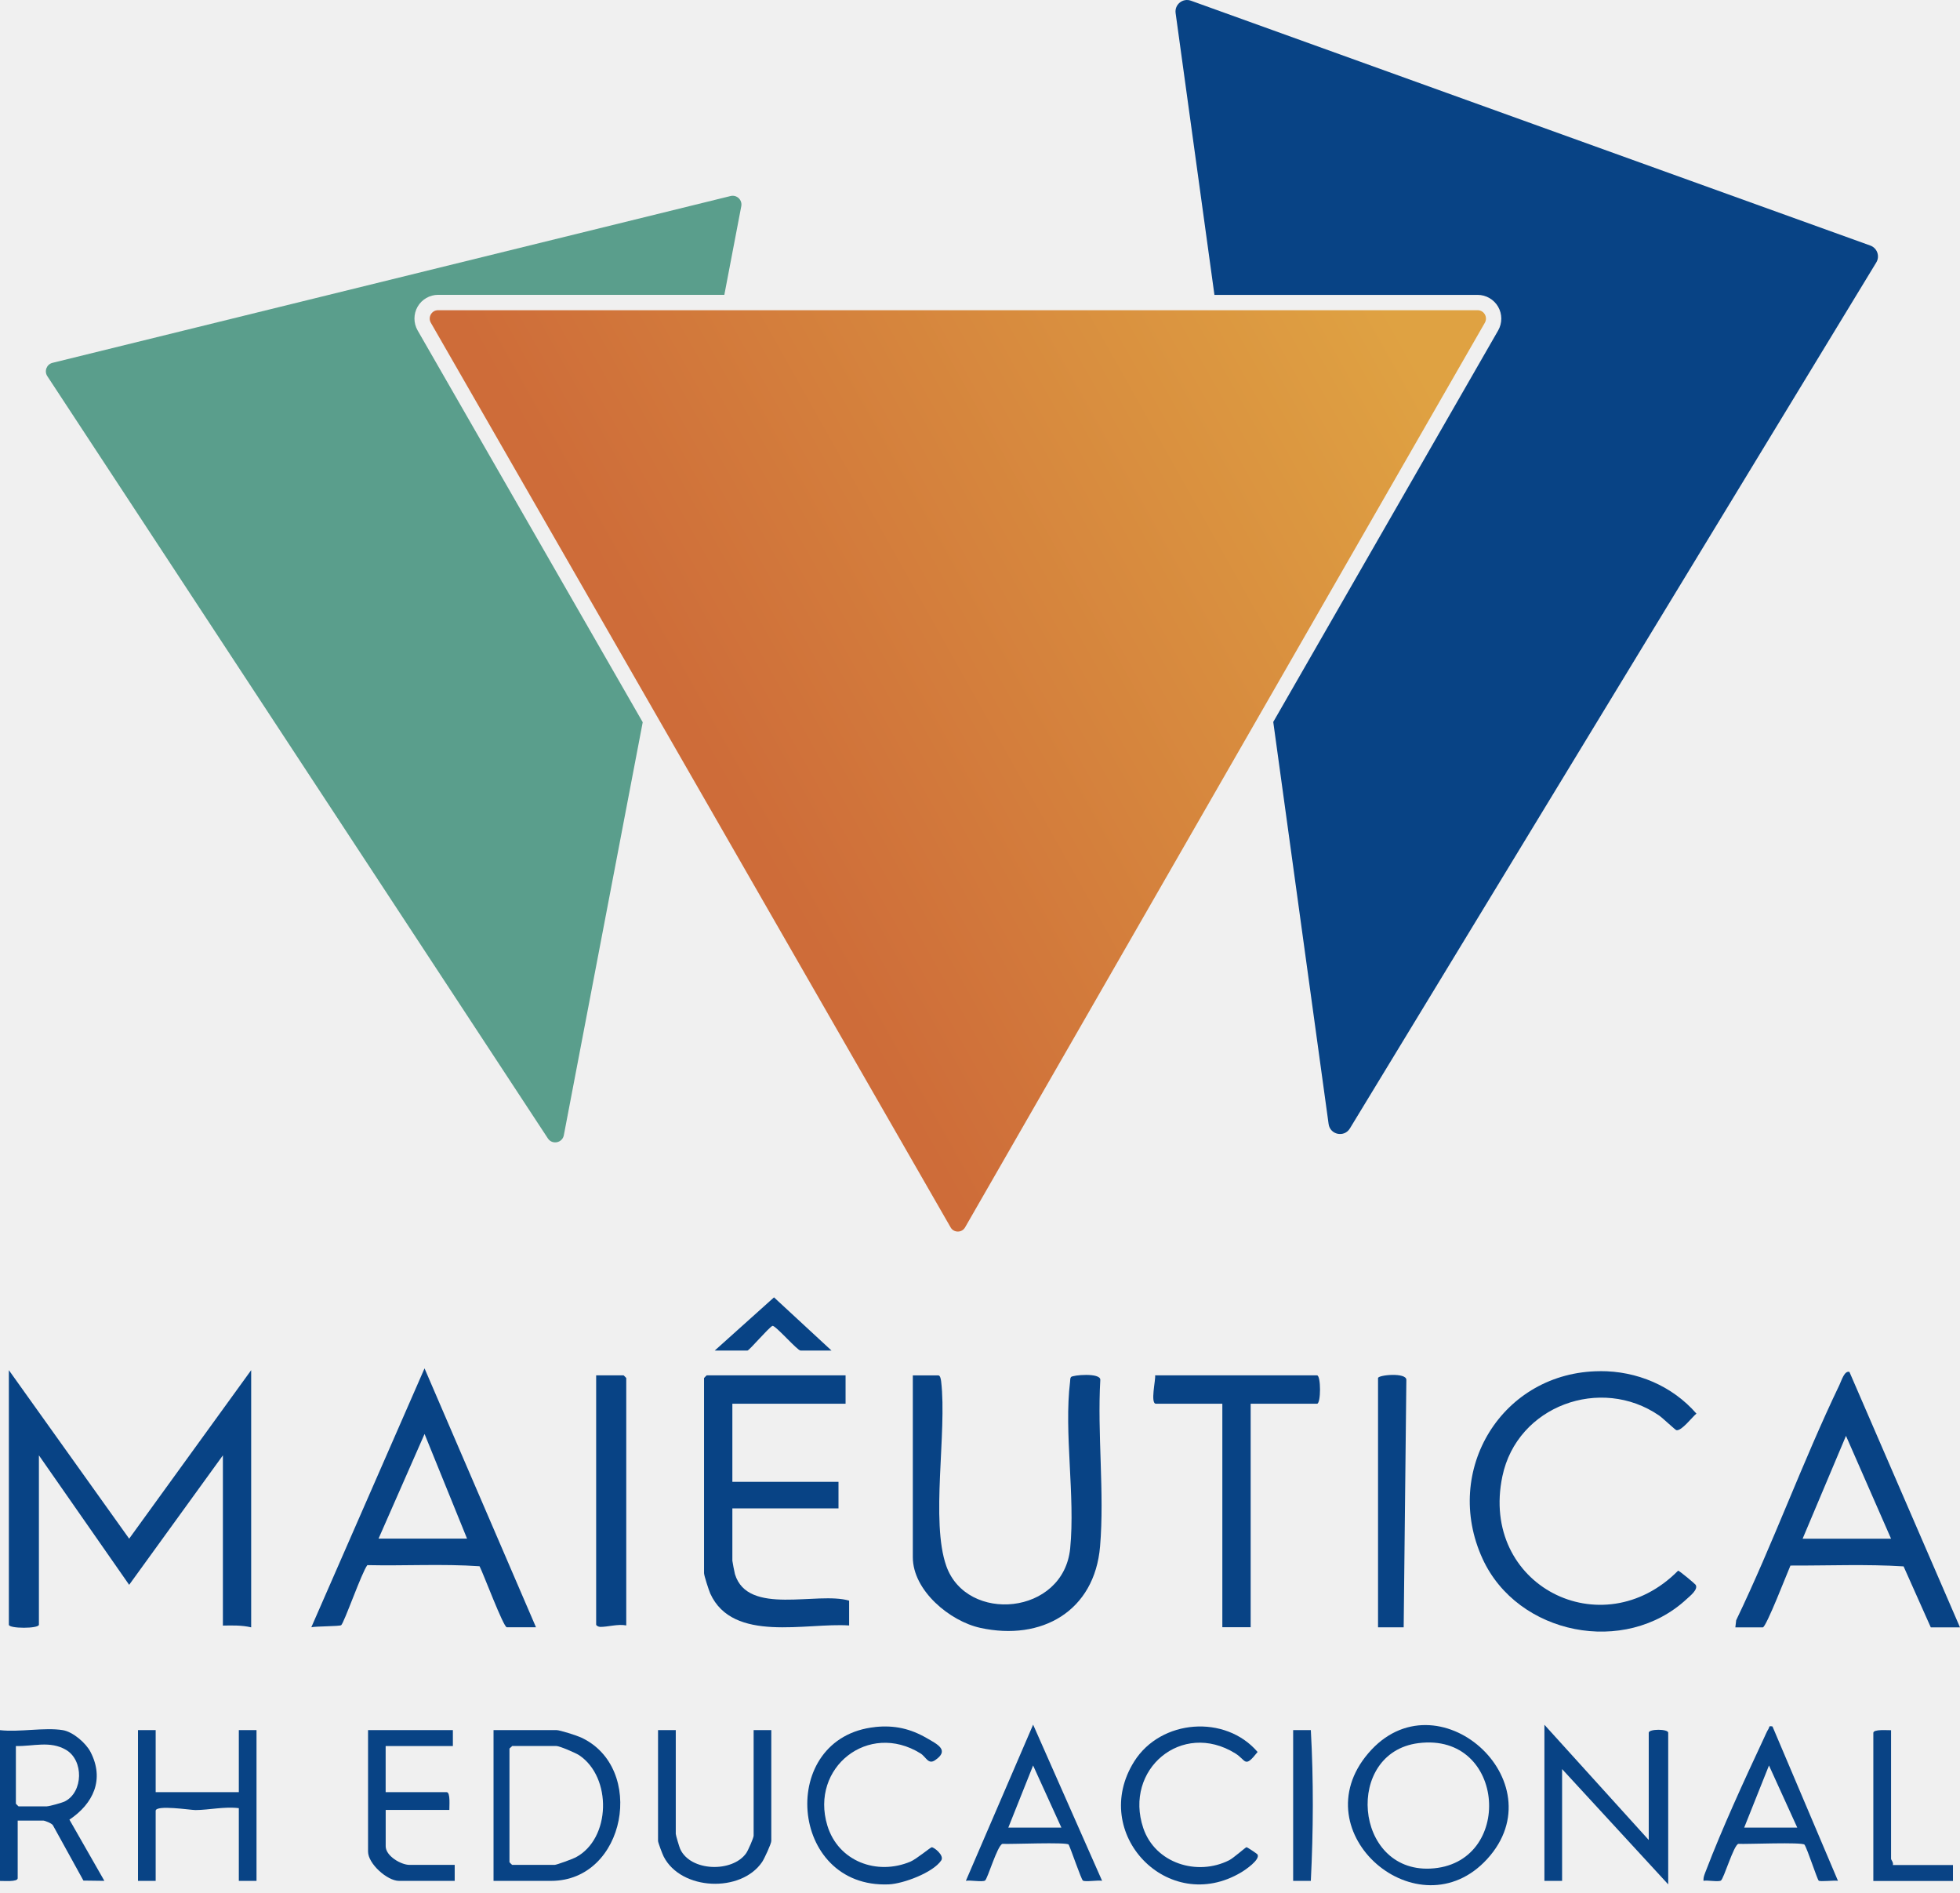
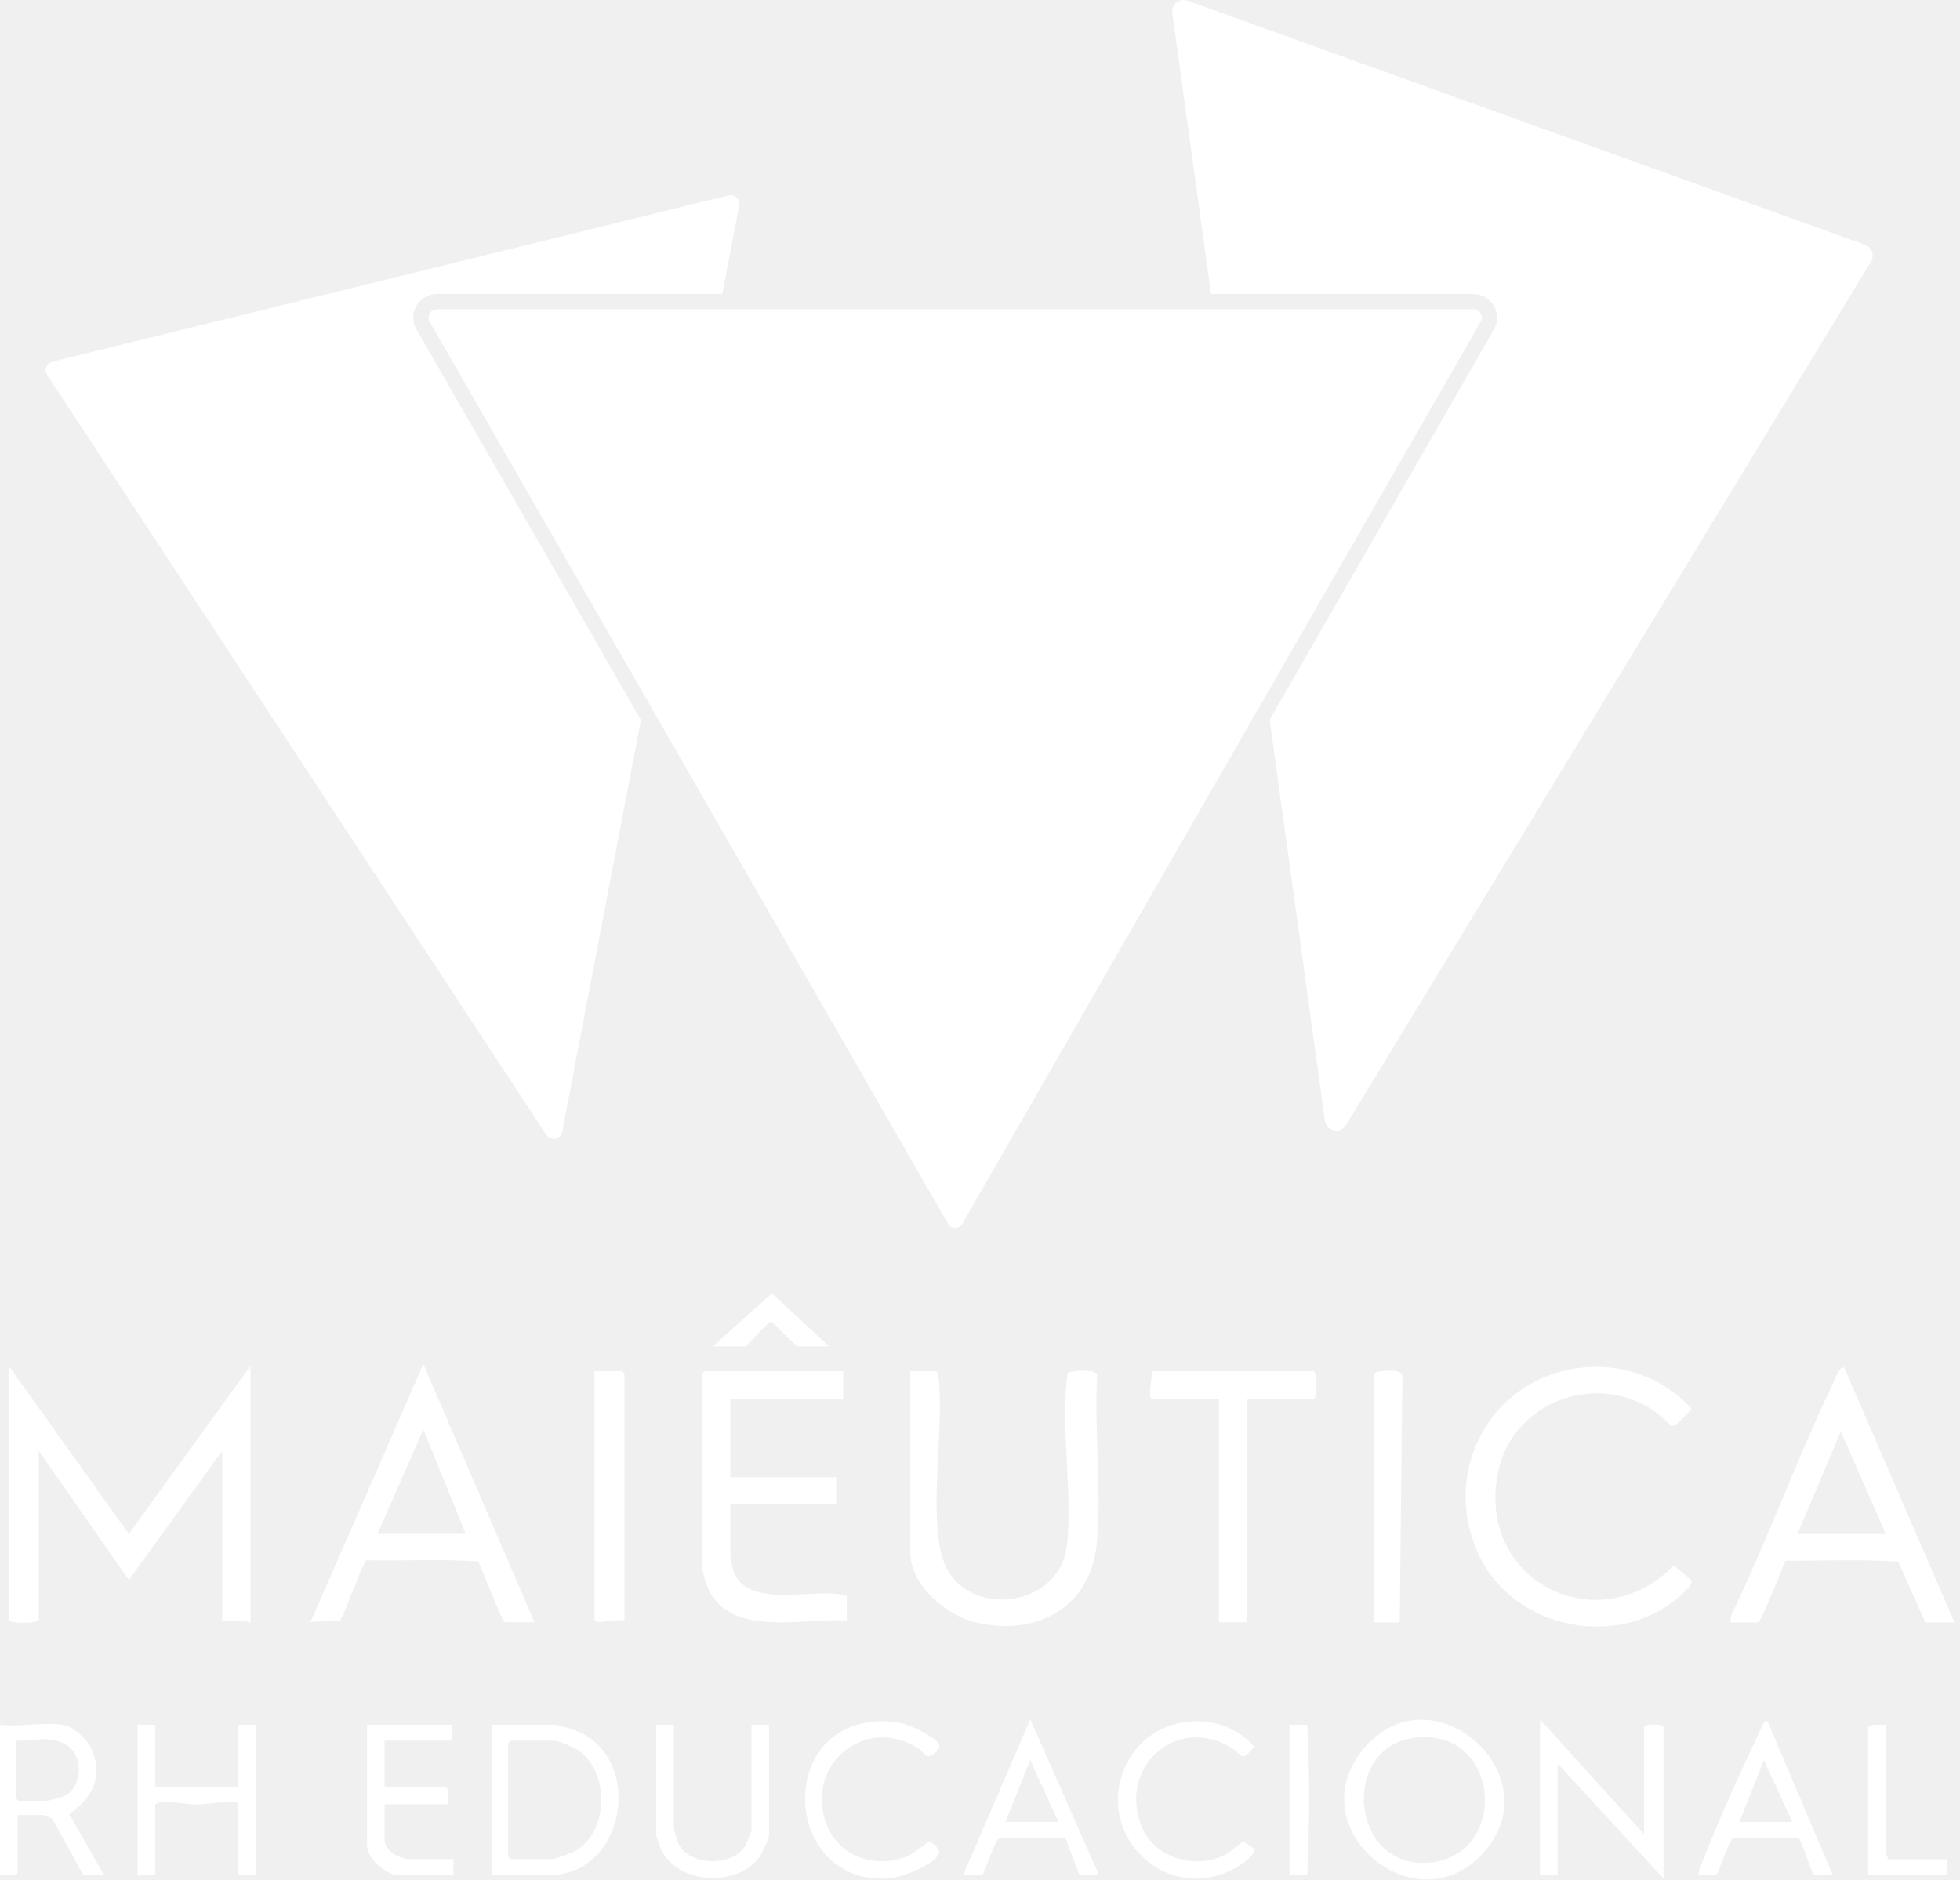
- <svg xmlns="http://www.w3.org/2000/svg" width="87" height="84" viewBox="0 0 87 84" fill="none">
-   <path d="M32.904 9.15L32.152 13.084H19.446C19.073 13.084 18.723 13.287 18.537 13.61C18.35 13.935 18.35 14.338 18.537 14.663L28.529 32.051L25.027 50.38C24.961 50.723 24.512 50.812 24.32 50.522L2.1 16.693C1.953 16.467 2.071 16.165 2.334 16.101L32.43 8.699C32.704 8.632 32.957 8.872 32.904 9.15Z" fill="#5A9E8C" />
-   <path d="M83.284 11.647L59.918 50.078C59.667 50.491 59.04 50.361 58.974 49.882L56.517 32.038L66.5 14.665C66.686 14.34 66.686 13.937 66.498 13.612C66.311 13.289 65.963 13.086 65.589 13.086H53.906L52.183 0.582C52.13 0.2 52.501 -0.099 52.863 0.031L83.019 10.897C83.325 11.008 83.453 11.37 83.284 11.647Z" fill="#084385" />
-   <path d="M0.393 60.805L5.733 68.283L11.149 60.805V72.218C10.737 72.121 10.315 72.132 9.894 72.14V64.585L5.733 70.331L1.727 64.585V72.101C1.727 72.281 0.393 72.281 0.393 72.101V60.807V60.805Z" fill="#084385" />
-   <path d="M40.516 61.038H41.654C41.739 61.038 41.767 61.231 41.776 61.309C42.041 63.574 41.297 67.507 42.006 69.501C42.913 72.052 47.206 71.686 47.503 68.713C47.732 66.403 47.221 63.57 47.499 61.311C47.507 61.245 47.497 61.17 47.538 61.112C47.602 61.019 48.853 60.908 48.84 61.235C48.702 63.636 49.03 66.247 48.83 68.623C48.587 71.507 46.229 72.835 43.513 72.241C42.165 71.947 40.518 70.588 40.518 69.104V61.036L40.516 61.038Z" fill="#084385" />
-   <path d="M82.095 60.883C81.869 60.811 81.741 61.268 81.648 61.461C80.006 64.881 78.711 68.481 77.065 71.903L77.028 72.22H78.246C78.396 72.22 79.33 69.802 79.474 69.476C81.143 69.482 82.848 69.408 84.496 69.513L85.704 72.22H87L82.093 60.885L82.095 60.883ZM80.014 68.285L81.939 63.72L83.94 68.285H80.014Z" fill="#084385" />
-   <path d="M18.845 60.723L13.819 72.214C14.029 72.167 15.057 72.175 15.142 72.123C15.267 72.045 16.067 69.749 16.306 69.457C17.961 69.494 19.653 69.394 21.287 69.507C21.45 69.819 22.347 72.214 22.495 72.214H23.791L18.843 60.723H18.845ZM16.803 68.28L18.845 63.636L20.731 68.28H16.805H16.803Z" fill="#084385" />
-   <path d="M37.533 61.035V62.295H32.508V65.76H37.219V66.94H32.508V69.261C32.508 69.294 32.603 69.79 32.622 69.855C33.19 71.726 36.282 70.616 37.691 71.033V72.135C35.791 72.003 32.531 72.924 31.527 70.718C31.465 70.579 31.251 69.921 31.251 69.812V61.154C31.251 61.154 31.36 61.035 31.369 61.035H37.533Z" fill="#084385" />
-   <path d="M71.023 60.848C72.655 60.84 74.225 61.498 75.301 62.733C75.115 62.881 74.641 63.514 74.411 63.469C74.363 63.459 73.801 62.926 73.646 62.819C71.056 61.037 67.342 62.386 66.688 65.512C65.672 70.359 71.111 73.112 74.487 69.704C74.536 69.697 75.237 70.285 75.264 70.328C75.396 70.532 75.014 70.828 74.87 70.96C72.137 73.504 67.364 72.561 65.809 69.177C64.003 65.241 66.692 60.871 71.02 60.85L71.023 60.848Z" fill="#084385" />
-   <path d="M55.514 62.295V72.213H54.257V62.295H51.312C51.047 62.295 51.306 61.224 51.273 61.035H58.459C58.637 61.035 58.637 62.295 58.459 62.295H55.514Z" fill="#084385" />
-   <path d="M68.551 76.539L73.184 81.655V76.894C73.184 76.72 74.048 76.72 74.048 76.894V83.624L69.338 78.508V83.468H68.553V76.541L68.551 76.539Z" fill="#084385" />
-   <path d="M27.797 72.133C27.437 72.059 26.957 72.205 26.639 72.198C26.565 72.195 26.462 72.143 26.462 72.094V61.035H27.68C27.68 61.035 27.798 61.144 27.798 61.154V72.135L27.797 72.133Z" fill="#084385" />
-   <path d="M60.736 77.805C57.719 81.339 62.978 85.812 66.01 82.502C69.163 79.055 63.768 74.251 60.736 77.805ZM63.483 82.924C60.093 83.076 59.673 77.776 62.958 77.357C66.869 76.858 67.222 82.755 63.483 82.924Z" fill="#084385" />
-   <path d="M61.168 72.216V61.157C61.168 61.015 62.425 60.896 62.425 61.235L62.306 72.216H61.168Z" fill="#084385" />
-   <path d="M25.785 77.103C25.604 77.019 24.85 76.777 24.695 76.777H21.907V83.469H24.46C27.791 83.469 28.687 78.433 25.785 77.103ZM25.546 82.43C25.421 82.497 24.705 82.76 24.617 82.76H22.733C22.733 82.76 22.614 82.651 22.614 82.641V77.603C22.614 77.582 22.706 77.525 22.733 77.484H24.697C24.839 77.484 25.552 77.79 25.705 77.891C27.17 78.867 27.123 81.603 25.548 82.429L25.546 82.43Z" fill="#084385" />
-   <path d="M3.081 80.753C4.144 80.04 4.647 78.969 4.019 77.75C3.813 77.349 3.236 76.854 2.788 76.78C1.983 76.648 0.843 76.88 0 76.78V83.472C0.148 83.466 0.785 83.526 0.785 83.353V80.794H1.923C1.989 80.794 2.294 80.913 2.347 80.998L3.703 83.456L4.633 83.468L3.081 80.751V80.753ZM2.081 80.163H0.824C0.824 80.163 0.705 80.054 0.705 80.044V77.485C1.465 77.505 2.222 77.238 2.931 77.655C3.724 78.12 3.695 79.526 2.881 79.941C2.757 80.003 2.189 80.161 2.081 80.161V80.163Z" fill="#084385" />
-   <path d="M6.91 76.777V79.533H10.601V76.777H11.386V83.469H10.601V80.242C9.962 80.162 9.289 80.323 8.676 80.327C8.456 80.327 6.91 80.082 6.91 80.361V83.47H6.125V76.779H6.91V76.777Z" fill="#084385" />
-   <path d="M29.996 76.777V81.383C29.996 81.441 30.151 81.963 30.192 82.053C30.645 83.059 32.515 83.11 33.125 82.236C33.203 82.123 33.452 81.564 33.452 81.463V76.779H34.236V81.698C34.236 81.821 33.922 82.495 33.83 82.629C32.894 84.01 30.233 83.901 29.46 82.392C29.405 82.286 29.209 81.768 29.209 81.698V76.779H29.994L29.996 76.777Z" fill="#084385" />
-   <path d="M45.857 76.539L42.873 83.466C43.063 83.427 43.602 83.53 43.724 83.454C43.837 83.384 44.264 81.906 44.495 81.826C44.87 81.848 47.353 81.739 47.436 81.859C47.539 82.064 47.994 83.409 48.068 83.456C48.176 83.526 48.738 83.427 48.92 83.466L45.859 76.539H45.857ZM44.757 81.104L45.857 78.348L47.112 81.104H44.755H44.757Z" fill="#084385" />
-   <path d="M78.677 76.617C78.492 76.578 78.55 76.642 78.502 76.719C78.426 76.835 78.337 77.055 78.27 77.194C77.425 78.999 76.439 81.147 75.733 82.995C75.675 83.147 75.601 83.295 75.615 83.466C75.792 83.429 76.273 83.526 76.388 83.454C76.516 83.373 76.948 81.9 77.159 81.826C77.54 81.846 80.003 81.739 80.098 81.863C80.231 82.062 80.66 83.4 80.728 83.458C80.794 83.517 81.423 83.435 81.583 83.466L78.677 76.617ZM77.421 81.104L78.521 78.348L79.776 81.104H77.42H77.421Z" fill="#084385" />
-   <path d="M20.102 76.777V77.486H17.118V79.533H19.828C20.001 79.533 19.94 80.172 19.946 80.32H17.12V81.934C17.12 82.364 17.8 82.76 18.18 82.76H20.183V83.469H17.71C17.19 83.469 16.337 82.709 16.337 82.17V76.777H20.106H20.102Z" fill="#084385" />
-   <path d="M55.818 82.297C55.95 82.526 55.272 82.986 55.097 83.089C51.853 85.025 48.339 81.358 50.346 78.168C51.529 76.289 54.396 76.079 55.822 77.749C55.233 78.493 55.325 78.118 54.833 77.812C52.456 76.338 49.876 78.528 50.746 81.122C51.27 82.684 53.135 83.274 54.563 82.552C54.755 82.454 55.282 81.983 55.329 81.975C55.358 81.969 55.803 82.269 55.818 82.295V82.297Z" fill="#084385" />
-   <path d="M38.852 76.64C39.7 76.553 40.408 76.712 41.139 77.135C41.621 77.413 42.161 77.672 41.502 78.117C41.199 78.321 41.102 77.961 40.857 77.811C38.545 76.377 35.948 78.444 36.723 81.01C37.205 82.603 38.922 83.242 40.412 82.615C40.675 82.504 41.296 81.988 41.353 81.978C41.446 81.963 41.931 82.338 41.778 82.564C41.409 83.108 40.09 83.596 39.455 83.624C34.998 83.816 34.491 77.094 38.852 76.642V76.64Z" fill="#084385" />
-   <path d="M83.94 76.783V82.491C83.94 82.534 84.061 82.666 84.018 82.765H86.687V83.474H83.153V76.902C83.153 76.728 83.79 76.789 83.938 76.783H83.94Z" fill="#094385" />
-   <path d="M57.4 76.777H58.185C58.308 79.001 58.296 81.243 58.185 83.469H57.4V76.777Z" fill="#0A4485" />
-   <path d="M36.907 59.934H35.533C35.391 59.934 34.426 58.815 34.288 58.838C34.097 58.939 33.256 59.934 33.179 59.934H31.726L34.356 57.574L36.908 59.934H36.907Z" fill="#084385" />
-   <path d="M65.909 14.323L56.364 30.934L42.837 54.469C42.765 54.594 42.641 54.654 42.517 54.654C42.392 54.654 42.266 54.594 42.196 54.469L28.724 31.025L19.124 14.323C18.982 14.075 19.161 13.766 19.444 13.766H65.587C65.873 13.766 66.051 14.075 65.909 14.323Z" fill="url(#paint0_linear_7761_928)" />
-   <defs>
-     <linearGradient id="paint0_linear_7761_928" x1="25.414" y1="37.352" x2="66.315" y2="14.377" gradientUnits="userSpaceOnUse">
-       <stop offset="0.15" stop-color="#CE6C39" />
-       <stop offset="0.92" stop-color="#DFA242" />
-     </linearGradient>
-   </defs>
+ <svg xmlns="http://www.w3.org/2000/svg" width="73" height="70" viewBox="0 0 73 70" fill="none">
+   <path d="M27.531 7.655L26.902 10.947H16.27C15.958 10.947 15.666 11.116 15.51 11.386C15.354 11.659 15.354 11.996 15.51 12.268L23.871 26.817L20.94 42.153C20.885 42.439 20.509 42.514 20.349 42.272L1.757 13.966C1.634 13.777 1.733 13.524 1.952 13.47L27.135 7.277C27.364 7.222 27.575 7.422 27.531 7.655Z" fill="white" />
+   <path d="M69.684 9.745L50.134 41.901C49.925 42.247 49.4 42.138 49.344 41.737L47.288 26.807L55.641 12.271C55.797 11.999 55.797 11.661 55.639 11.389C55.483 11.119 55.193 10.949 54.879 10.949H45.104L43.662 0.487C43.618 0.168 43.928 -0.083 44.231 0.026L69.463 9.118C69.719 9.211 69.826 9.514 69.684 9.745Z" fill="white" />
+   <path d="M0.329 50.876L4.797 57.133L9.328 50.876V60.426C8.984 60.344 8.631 60.354 8.278 60.361V54.039L4.797 58.847L1.445 54.039V60.328C1.445 60.478 0.329 60.478 0.329 60.328V50.878V50.876Z" fill="white" />
+   <path d="M33.9 51.071H34.853C34.924 51.071 34.947 51.233 34.955 51.298C35.176 53.193 34.554 56.484 35.147 58.153C35.906 60.287 39.498 59.981 39.747 57.493C39.939 55.56 39.511 53.189 39.744 51.299C39.75 51.244 39.742 51.182 39.776 51.133C39.83 51.055 40.877 50.962 40.865 51.236C40.75 53.245 41.025 55.43 40.857 57.418C40.654 59.831 38.681 60.942 36.408 60.445C35.28 60.199 33.902 59.062 33.902 57.82V51.07L33.9 51.071Z" fill="white" />
+   <path d="M68.69 50.94C68.502 50.88 68.394 51.262 68.316 51.424C66.943 54.285 65.859 57.298 64.482 60.16L64.451 60.426H65.47C65.596 60.426 66.377 58.402 66.498 58.13C67.894 58.135 69.321 58.073 70.699 58.161L71.71 60.426H72.794L68.689 50.941L68.69 50.94ZM66.949 57.133L68.56 53.314L70.234 57.133H66.949Z" fill="white" />
+   <path d="M15.768 50.806L11.563 60.42C11.739 60.381 12.599 60.388 12.67 60.344C12.774 60.279 13.444 58.358 13.644 58.113C15.029 58.144 16.444 58.061 17.811 58.156C17.948 58.416 18.699 60.42 18.822 60.42H19.906L15.767 50.806H15.768ZM14.06 57.129L15.768 53.243L17.346 57.129H14.062H14.06Z" fill="white" />
+   <path d="M31.405 51.07V52.124H27.2V55.023H31.142V56.01H27.2V57.953C27.2 57.98 27.28 58.396 27.296 58.45C27.771 60.015 30.358 59.087 31.537 59.435V60.358C29.947 60.247 27.22 61.017 26.379 59.171C26.327 59.056 26.148 58.505 26.148 58.414V51.169C26.148 51.169 26.239 51.07 26.248 51.07H31.405Z" fill="white" />
+   <path d="M59.427 50.911C60.792 50.905 62.105 51.456 63.006 52.489C62.85 52.612 62.453 53.142 62.261 53.105C62.221 53.096 61.751 52.65 61.621 52.56C59.454 51.069 56.346 52.199 55.799 54.814C54.949 58.869 59.5 61.173 62.325 58.322C62.365 58.315 62.952 58.807 62.975 58.843C63.085 59.014 62.765 59.262 62.645 59.373C60.358 61.501 56.364 60.712 55.064 57.88C53.553 54.587 55.802 50.931 59.423 50.913L59.427 50.911Z" fill="white" />
+   <path d="M46.449 52.124V60.423H45.398V52.124H42.934C42.713 52.124 42.929 51.228 42.901 51.07H48.913C49.063 51.07 49.063 52.124 48.913 52.124H46.449Z" fill="white" />
+   <path d="M57.357 64.04L61.234 68.32V64.337C61.234 64.192 61.957 64.192 61.957 64.337V69.968L58.016 65.687V69.838H57.359V64.042L57.357 64.04Z" fill="white" />
+   <path d="M23.258 60.356C22.957 60.294 22.555 60.416 22.289 60.41C22.227 60.408 22.141 60.364 22.141 60.323V51.07H23.16C23.16 51.07 23.259 51.161 23.259 51.169V60.358L23.258 60.356Z" fill="white" />
+   <path d="M50.819 65.099C48.295 68.057 52.694 71.799 55.232 69.029C57.87 66.145 53.356 62.126 50.819 65.099ZM53.117 69.383C50.281 69.51 49.93 65.075 52.678 64.725C55.95 64.308 56.246 69.241 53.117 69.383Z" fill="white" />
+   <path d="M51.18 60.424V51.171C51.18 51.052 52.232 50.953 52.232 51.236L52.133 60.424H51.18Z" fill="white" />
+   <path d="M21.575 64.511C21.424 64.441 20.793 64.239 20.663 64.239H18.331V69.837H20.466C23.254 69.837 24.003 65.624 21.575 64.511ZM21.375 68.969C21.271 69.024 20.671 69.244 20.598 69.244H19.021C19.021 69.244 18.922 69.153 18.922 69.145V64.929C18.922 64.912 18.999 64.864 19.021 64.83H20.665C20.783 64.83 21.38 65.086 21.508 65.171C22.734 65.987 22.695 68.276 21.377 68.967L21.375 68.969Z" fill="white" />
+   <path d="M2.578 67.567C3.467 66.971 3.888 66.074 3.363 65.054C3.191 64.719 2.708 64.305 2.332 64.243C1.66 64.132 0.705 64.326 0 64.243V69.841C0.124 69.837 0.657 69.887 0.657 69.742V67.601H1.609C1.664 67.601 1.92 67.701 1.963 67.772L3.098 69.828L3.877 69.838L2.578 67.565V67.567ZM1.741 67.073H0.689C0.689 67.073 0.59 66.982 0.59 66.974V64.833C1.226 64.849 1.859 64.626 2.453 64.975C3.116 65.364 3.092 66.54 2.41 66.887C2.306 66.939 1.832 67.072 1.741 67.072V67.073Z" fill="white" />
+   <path d="M5.781 64.239V66.544H8.869V64.239H9.526V69.837H8.869V67.137C8.335 67.07 7.772 67.206 7.259 67.209C7.075 67.209 5.781 67.004 5.781 67.237V69.839H5.125V64.24H5.781V64.239Z" fill="white" />
+   <path d="M25.098 64.239V68.092C25.098 68.141 25.228 68.578 25.262 68.653C25.641 69.495 27.206 69.537 27.716 68.806C27.781 68.711 27.989 68.244 27.989 68.159V64.24H28.646V68.356C28.646 68.459 28.383 69.022 28.306 69.135C27.523 70.29 25.296 70.199 24.649 68.936C24.604 68.848 24.439 68.415 24.439 68.356V64.24H25.096L25.098 64.239Z" fill="white" />
+   <path d="M38.369 64.04L35.873 69.836C36.032 69.803 36.482 69.89 36.585 69.826C36.679 69.767 37.037 68.531 37.23 68.464C37.544 68.482 39.621 68.391 39.691 68.492C39.777 68.663 40.157 69.789 40.219 69.828C40.31 69.886 40.78 69.803 40.933 69.836L38.371 64.04H38.369ZM37.449 67.859L38.369 65.554L39.419 67.859H37.448H37.449Z" fill="white" />
+   <path d="M65.83 64.107C65.676 64.075 65.724 64.128 65.684 64.192C65.62 64.29 65.546 64.474 65.49 64.59C64.783 66.1 63.958 67.897 63.368 69.444C63.319 69.571 63.257 69.694 63.269 69.838C63.416 69.807 63.819 69.888 63.915 69.828C64.023 69.76 64.383 68.528 64.561 68.466C64.879 68.482 66.94 68.393 67.02 68.497C67.13 68.663 67.49 69.782 67.546 69.831C67.602 69.88 68.128 69.812 68.262 69.838L65.83 64.107ZM64.78 67.861L65.7 65.556L66.75 67.861H64.778H64.78Z" fill="white" />
+   <path d="M16.819 64.239V64.832H14.322V66.544H16.59C16.735 66.544 16.684 67.079 16.689 67.202H14.324V68.553C14.324 68.913 14.893 69.244 15.211 69.244H16.887V69.837H14.818C14.383 69.837 13.669 69.202 13.669 68.75V64.239H16.822H16.819Z" fill="white" />
+   <path d="M46.704 68.858C46.815 69.051 46.247 69.435 46.101 69.522C43.387 71.141 40.446 68.073 42.125 65.404C43.115 63.832 45.514 63.656 46.707 65.054C46.215 65.676 46.291 65.362 45.88 65.106C43.891 63.872 41.732 65.706 42.46 67.876C42.899 69.183 44.459 69.676 45.654 69.072C45.815 68.99 46.255 68.596 46.294 68.59C46.319 68.585 46.691 68.835 46.704 68.857V68.858Z" fill="white" />
+   <path d="M32.508 64.126C33.217 64.052 33.81 64.186 34.422 64.54C34.825 64.773 35.277 64.989 34.726 65.361C34.472 65.532 34.391 65.23 34.186 65.105C32.252 63.906 30.079 65.635 30.727 67.782C31.13 69.115 32.567 69.649 33.814 69.125C34.033 69.032 34.553 68.6 34.6 68.592C34.678 68.579 35.085 68.893 34.956 69.082C34.648 69.537 33.544 69.946 33.012 69.969C29.284 70.13 28.86 64.505 32.508 64.127V64.126Z" fill="white" />
+   <path d="M70.234 64.243V69.019C70.234 69.055 70.335 69.166 70.299 69.249H72.532V69.842H69.576V64.343C69.576 64.198 70.109 64.248 70.232 64.243H70.234Z" fill="white" />
+   <path d="M48.028 64.239H48.685C48.787 66.099 48.777 67.975 48.685 69.837H48.028V64.239Z" fill="white" />
+   <path d="M30.88 50.148H29.731C29.613 50.148 28.805 49.211 28.689 49.23C28.53 49.315 27.826 50.148 27.761 50.148H26.545L28.746 48.173L30.882 50.148H30.88Z" fill="white" />
+   <path d="M55.148 11.985L47.16 25.884L35.843 45.577C35.783 45.681 35.679 45.731 35.575 45.731C35.471 45.731 35.365 45.681 35.306 45.577L24.034 25.96L16.002 11.985C15.883 11.778 16.032 11.519 16.27 11.519H54.878C55.117 11.519 55.266 11.778 55.148 11.985Z" fill="white" />
</svg>
